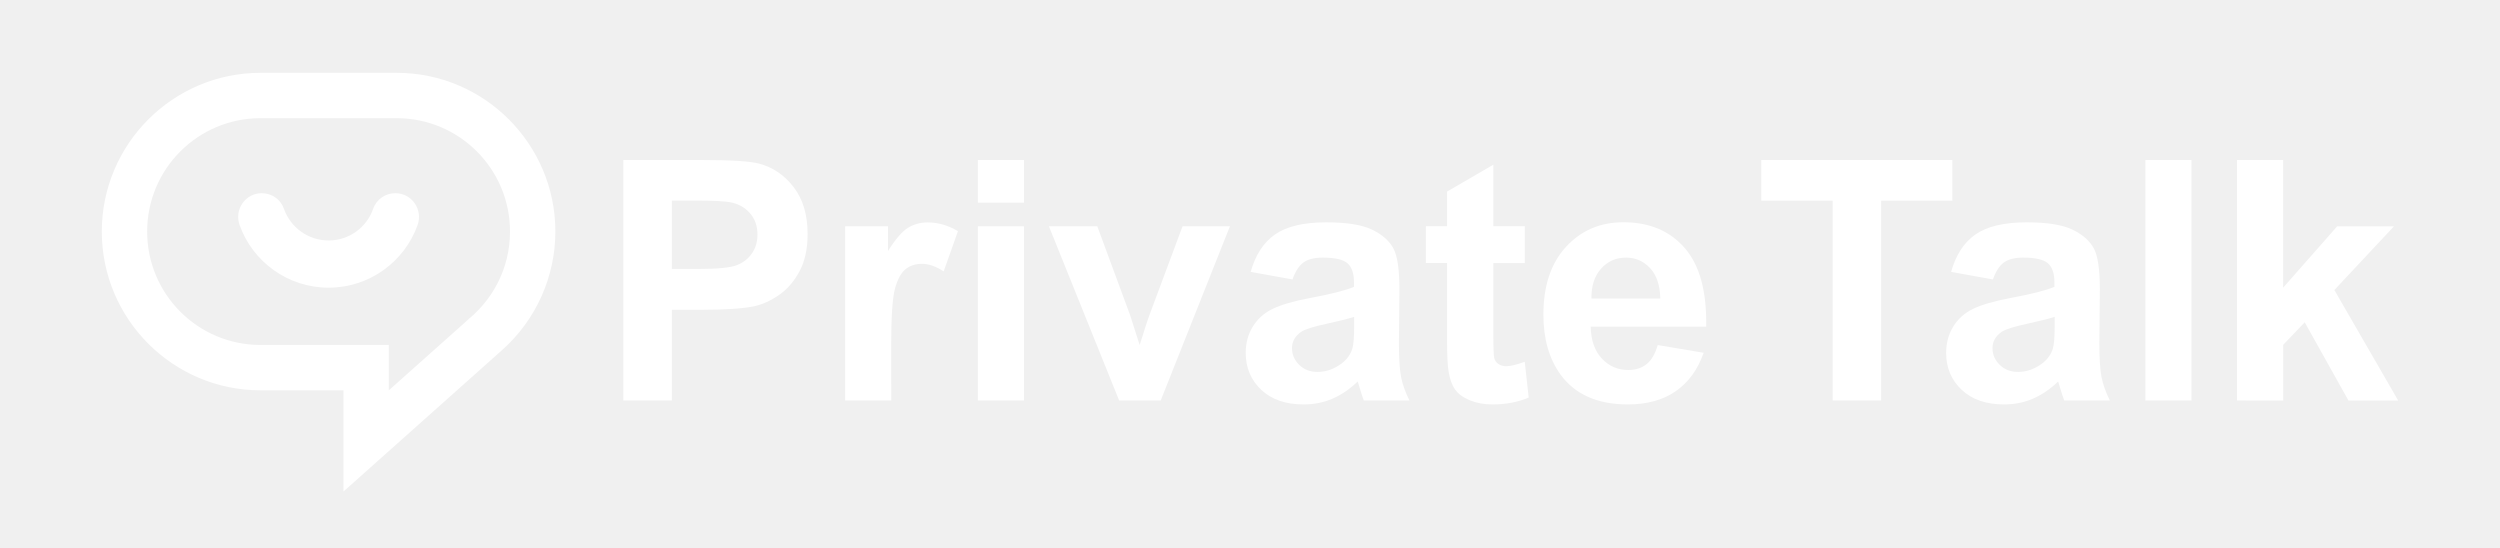
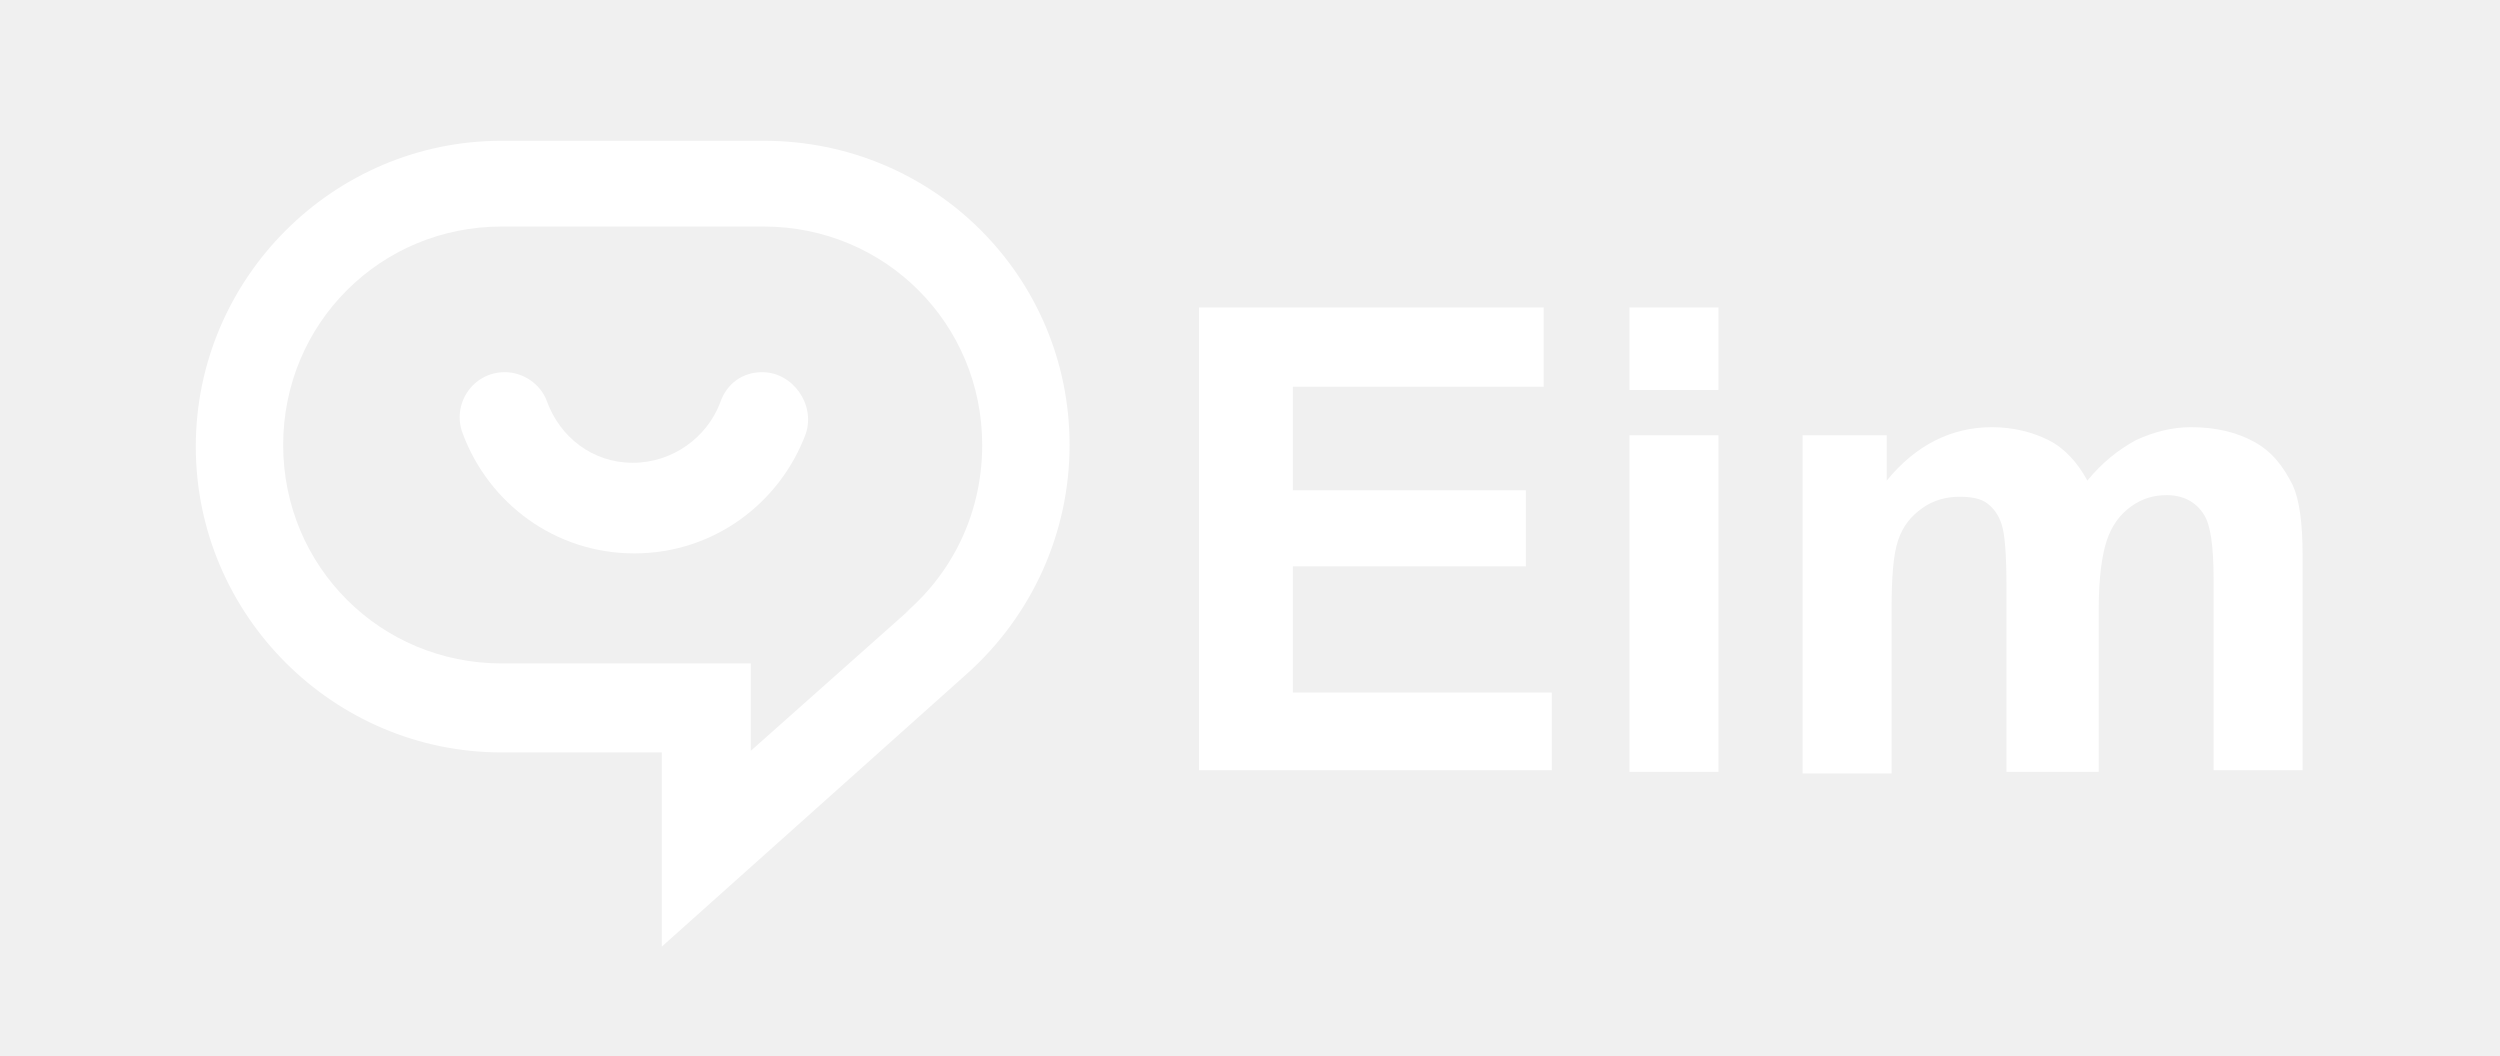
- <svg xmlns="http://www.w3.org/2000/svg" version="1.1" id="图层_1" x="0px" y="0px" viewBox="0 0 297.64 65.2" style="enable-background:new 0 0 297.64 65.2;" xml:space="preserve">
+ <svg xmlns="http://www.w3.org/2000/svg" version="1.1" id="图层_1" x="0px" y="0px" viewBox="0 0 154.5 65.2" style="enable-background:new 0 0 154.5 65.2;" xml:space="preserve">
  <style type="text/css">
	.st0{fill:#FFFFFF;}
</style>
  <g>
    <g>
-       <path class="st0" d="M47.22,8.67h-16.2c-10.42,0-18.9,8.48-18.9,18.9s8.48,18.9,18.9,18.9h9.87v12.05l18.92-16.87    c4.01-3.58,6.31-8.72,6.31-14.08C66.12,17.15,57.65,8.67,47.22,8.67z M55.27,38.4l0.95-0.78l-9.93,8.85v-5.4H31.02    c-7.46,0-13.5-6.04-13.5-13.5s6.04-13.5,13.5-13.5h16.2c7.46,0,13.5,6.04,13.5,13.5C60.72,32.01,58.57,35.94,55.27,38.4z" />
+       <path class="st0" d="M47.2,8.7H31c-10.4,0-18.9,8.5-18.9,18.9S20.6,46.5,31,46.5h9.9v12l18.9-16.9c4-3.6,6.3-8.7,6.3-14.1    C66.1,17.1,57.7,8.7,47.2,8.7z M55.3,38.4l1-0.8l-9.9,8.8v-5.4H31c-7.5,0-13.5-6-13.5-13.5s6-13.5,13.5-13.5h16.2    c7.5,0,13.5,6,13.5,13.5C60.7,32,58.6,35.9,55.3,38.4z" />
    </g>
    <g>
-       <path class="st0" d="M39.12,28.63c-2.46,0-4.55-1.58-5.32-3.78C33.42,23.74,32.35,23,31.17,23l0,0c-1.97,0-3.31,1.96-2.64,3.81    c1.56,4.34,5.72,7.44,10.59,7.44s9.03-3.1,10.59-7.44c0.67-1.85-0.67-3.81-2.64-3.81l0,0c-1.18,0-2.25,0.73-2.64,1.85    C43.67,27.05,41.58,28.63,39.12,28.63z" />
+       <path class="st0" d="M39.1,28.6c-2.5,0-4.5-1.6-5.3-3.8c-0.4-1.1-1.5-1.8-2.6-1.8l0,0c-2,0-3.3,2-2.6,3.8    c1.6,4.3,5.7,7.4,10.6,7.4s9-3.1,10.6-7.4C50.4,25,49,23,47.1,23l0,0c-1.2,0-2.2,0.7-2.6,1.9C43.7,27,41.6,28.6,39.1,28.6z" />
    </g>
    <g>
-       <path class="st0" d="M74.21,47.68V19.05h9.28c3.52,0,5.81,0.14,6.88,0.43c1.64,0.43,3.01,1.36,4.12,2.8    c1.11,1.44,1.66,3.3,1.66,5.58c0,1.76-0.32,3.24-0.96,4.43c-0.64,1.2-1.45,2.14-2.43,2.82s-1.98,1.14-3,1.36    c-1.38,0.27-3.38,0.41-6,0.41h-3.77v10.8C79.99,47.68,74.21,47.68,74.21,47.68z M79.99,23.89v8.13h3.16c2.28,0,3.8-0.15,4.57-0.45    c0.77-0.3,1.37-0.77,1.81-1.41c0.44-0.64,0.65-1.38,0.65-2.23c0-1.04-0.31-1.9-0.92-2.58s-1.39-1.1-2.32-1.27    c-0.69-0.13-2.08-0.2-4.16-0.2h-2.79V23.89z" />
-       <path class="st0" d="M106.11,47.68h-5.49V26.94h5.1v2.95c0.87-1.39,1.66-2.31,2.35-2.75c0.7-0.44,1.49-0.66,2.37-0.66    c1.25,0,2.45,0.35,3.61,1.04l-1.7,4.79c-0.92-0.6-1.78-0.9-2.58-0.9c-0.77,0-1.42,0.21-1.95,0.63c-0.53,0.42-0.95,1.19-1.26,2.29    c-0.31,1.11-0.46,3.43-0.46,6.95L106.11,47.68L106.11,47.68z" />
-       <path class="st0" d="M116.42,24.13v-5.08h5.49v5.08H116.42z M116.42,47.68V26.94h5.49v20.74H116.42z" />
-       <path class="st0" d="M133.24,47.68l-8.36-20.74h5.76l3.91,10.59l1.13,3.54c0.3-0.9,0.49-1.49,0.57-1.78    c0.18-0.59,0.38-1.17,0.59-1.76l3.95-10.59h5.64l-8.24,20.74H133.24z" />
-       <path class="st0" d="M153.88,33.27l-4.98-0.9c0.56-2,1.52-3.49,2.89-4.45c1.37-0.96,3.4-1.45,6.09-1.45    c2.45,0,4.27,0.29,5.47,0.87s2.04,1.32,2.53,2.21c0.49,0.89,0.73,2.53,0.73,4.91l-0.06,6.41c0,1.82,0.09,3.17,0.26,4.03    s0.5,1.79,0.99,2.78h-5.43c-0.14-0.36-0.32-0.91-0.53-1.62c-0.09-0.33-0.16-0.54-0.2-0.64c-0.94,0.91-1.94,1.59-3.01,2.05    s-2.21,0.68-3.42,0.68c-2.14,0-3.82-0.58-5.05-1.74s-1.85-2.62-1.85-4.39c0-1.17,0.28-2.22,0.84-3.13s1.34-1.62,2.35-2.11    s2.46-0.92,4.37-1.28c2.57-0.48,4.34-0.93,5.33-1.35V33.6c0-1.05-0.26-1.81-0.78-2.26s-1.5-0.67-2.95-0.67    c-0.98,0-1.74,0.19-2.29,0.58C154.66,31.63,154.22,32.3,153.88,33.27z M161.22,37.72c-0.7,0.23-1.82,0.51-3.34,0.84    s-2.52,0.64-2.99,0.96c-0.72,0.51-1.07,1.15-1.07,1.93c0,0.77,0.29,1.43,0.86,1.99s1.3,0.84,2.19,0.84c0.99,0,1.93-0.33,2.83-0.98    c0.66-0.5,1.1-1.1,1.31-1.82c0.14-0.47,0.21-1.36,0.21-2.68V37.72z" />
-       <path class="st0" d="M181.54,26.94v4.38h-3.75v8.36c0,1.69,0.04,2.68,0.11,2.96s0.23,0.51,0.49,0.69s0.56,0.27,0.93,0.27    c0.51,0,1.24-0.18,2.21-0.53l0.47,4.26c-1.28,0.55-2.72,0.82-4.34,0.82c-0.99,0-1.88-0.17-2.68-0.5s-1.38-0.76-1.75-1.29    s-0.63-1.24-0.77-2.14c-0.12-0.64-0.18-1.93-0.18-3.87v-9.04h-2.52v-4.38h2.52v-4.12l5.51-3.2v7.32h3.75V26.94z" />
-       <path class="st0" d="M197.36,41.08l5.47,0.92c-0.7,2-1.81,3.53-3.33,4.58s-3.42,1.57-5.69,1.57c-3.61,0-6.28-1.18-8.01-3.54    c-1.37-1.89-2.05-4.27-2.05-7.15c0-3.44,0.9-6.13,2.7-8.08s4.07-2.92,6.82-2.92c3.09,0,5.52,1.02,7.3,3.06s2.64,5.16,2.56,9.37    h-13.75c0.04,1.63,0.48,2.89,1.33,3.8s1.9,1.36,3.16,1.36c0.86,0,1.58-0.23,2.17-0.7S197.06,42.12,197.36,41.08z M197.67,35.53    c-0.04-1.59-0.45-2.8-1.23-3.62c-0.78-0.83-1.73-1.24-2.85-1.24c-1.2,0-2.19,0.44-2.97,1.31s-1.17,2.06-1.15,3.56h8.2V35.53z" />
-       <path class="st0" d="M218.19,47.68V23.89h-8.5v-4.84h22.75v4.84h-8.48v23.79H218.19z" />
-       <path class="st0" d="M237.27,33.27l-4.98-0.9c0.56-2,1.52-3.49,2.89-4.45c1.37-0.96,3.4-1.45,6.09-1.45    c2.45,0,4.27,0.29,5.47,0.87s2.04,1.32,2.53,2.21c0.49,0.89,0.73,2.53,0.73,4.91l-0.06,6.41c0,1.82,0.09,3.17,0.26,4.03    s0.5,1.79,0.99,2.78h-5.43c-0.14-0.36-0.32-0.91-0.53-1.62c-0.09-0.33-0.16-0.54-0.2-0.64c-0.94,0.91-1.94,1.59-3.01,2.05    s-2.21,0.68-3.42,0.68c-2.14,0-3.82-0.58-5.05-1.74s-1.85-2.62-1.85-4.39c0-1.17,0.28-2.22,0.84-3.13s1.34-1.62,2.35-2.11    s2.46-0.92,4.37-1.28c2.57-0.48,4.34-0.93,5.33-1.35V33.6c0-1.05-0.26-1.81-0.78-2.26s-1.5-0.67-2.95-0.67    c-0.98,0-1.74,0.19-2.29,0.58C238.05,31.63,237.61,32.3,237.27,33.27z M244.62,37.72c-0.7,0.23-1.82,0.51-3.34,0.84    s-2.52,0.64-2.99,0.96c-0.72,0.51-1.07,1.15-1.07,1.93c0,0.77,0.29,1.43,0.86,1.99s1.3,0.84,2.19,0.84c0.99,0,1.93-0.33,2.83-0.98    c0.66-0.5,1.1-1.1,1.31-1.82c0.14-0.47,0.21-1.36,0.21-2.68V37.72z" />
-       <path class="st0" d="M255.42,47.68V19.05h5.49v28.63H255.42z" />
-       <path class="st0" d="M266.33,47.68V19.05h5.49v15.2l6.43-7.3h6.76l-7.09,7.58l7.6,13.16h-5.92l-5.21-9.32l-2.56,2.68v6.64    L266.33,47.68L266.33,47.68z" />
+       <path class="st0" d="M74.1,47.7V19h21.3v4.9H79.9v6.4h14.4V35H79.9v7.8h16v4.8H74.1z" />
+       <path class="st0" d="M100.7,24.1V19h5.5v5.1H100.7z M100.7,47.7V26.9h5.5v20.8H100.7z" />
+       <path class="st0" d="M111.5,26.9h5.1v2.8c1.8-2.2,4-3.3,6.5-3.3c1.3,0,2.5,0.3,3.5,0.8s1.8,1.4,2.4,2.5c0.9-1.1,1.9-1.9,3-2.5    c1.1-0.5,2.2-0.8,3.4-0.8c1.5,0,2.8,0.3,3.9,0.9c1.1,0.6,1.8,1.5,2.4,2.7c0.4,0.9,0.6,2.3,0.6,4.3v13.3h-5.5V35.8    c0-2.1-0.2-3.4-0.6-4c-0.5-0.8-1.3-1.2-2.3-1.2c-0.8,0-1.5,0.2-2.2,0.7c-0.7,0.5-1.2,1.2-1.5,2.1c-0.3,0.9-0.5,2.3-0.5,4.3v10H124    V36.3c0-2-0.1-3.3-0.3-3.9c-0.2-0.6-0.5-1-0.9-1.3c-0.4-0.3-1-0.4-1.7-0.4c-0.8,0-1.6,0.2-2.3,0.7s-1.2,1.1-1.5,2    c-0.3,0.9-0.4,2.3-0.4,4.3v10.1h-5.5V26.9z" />
    </g>
  </g>
</svg>
